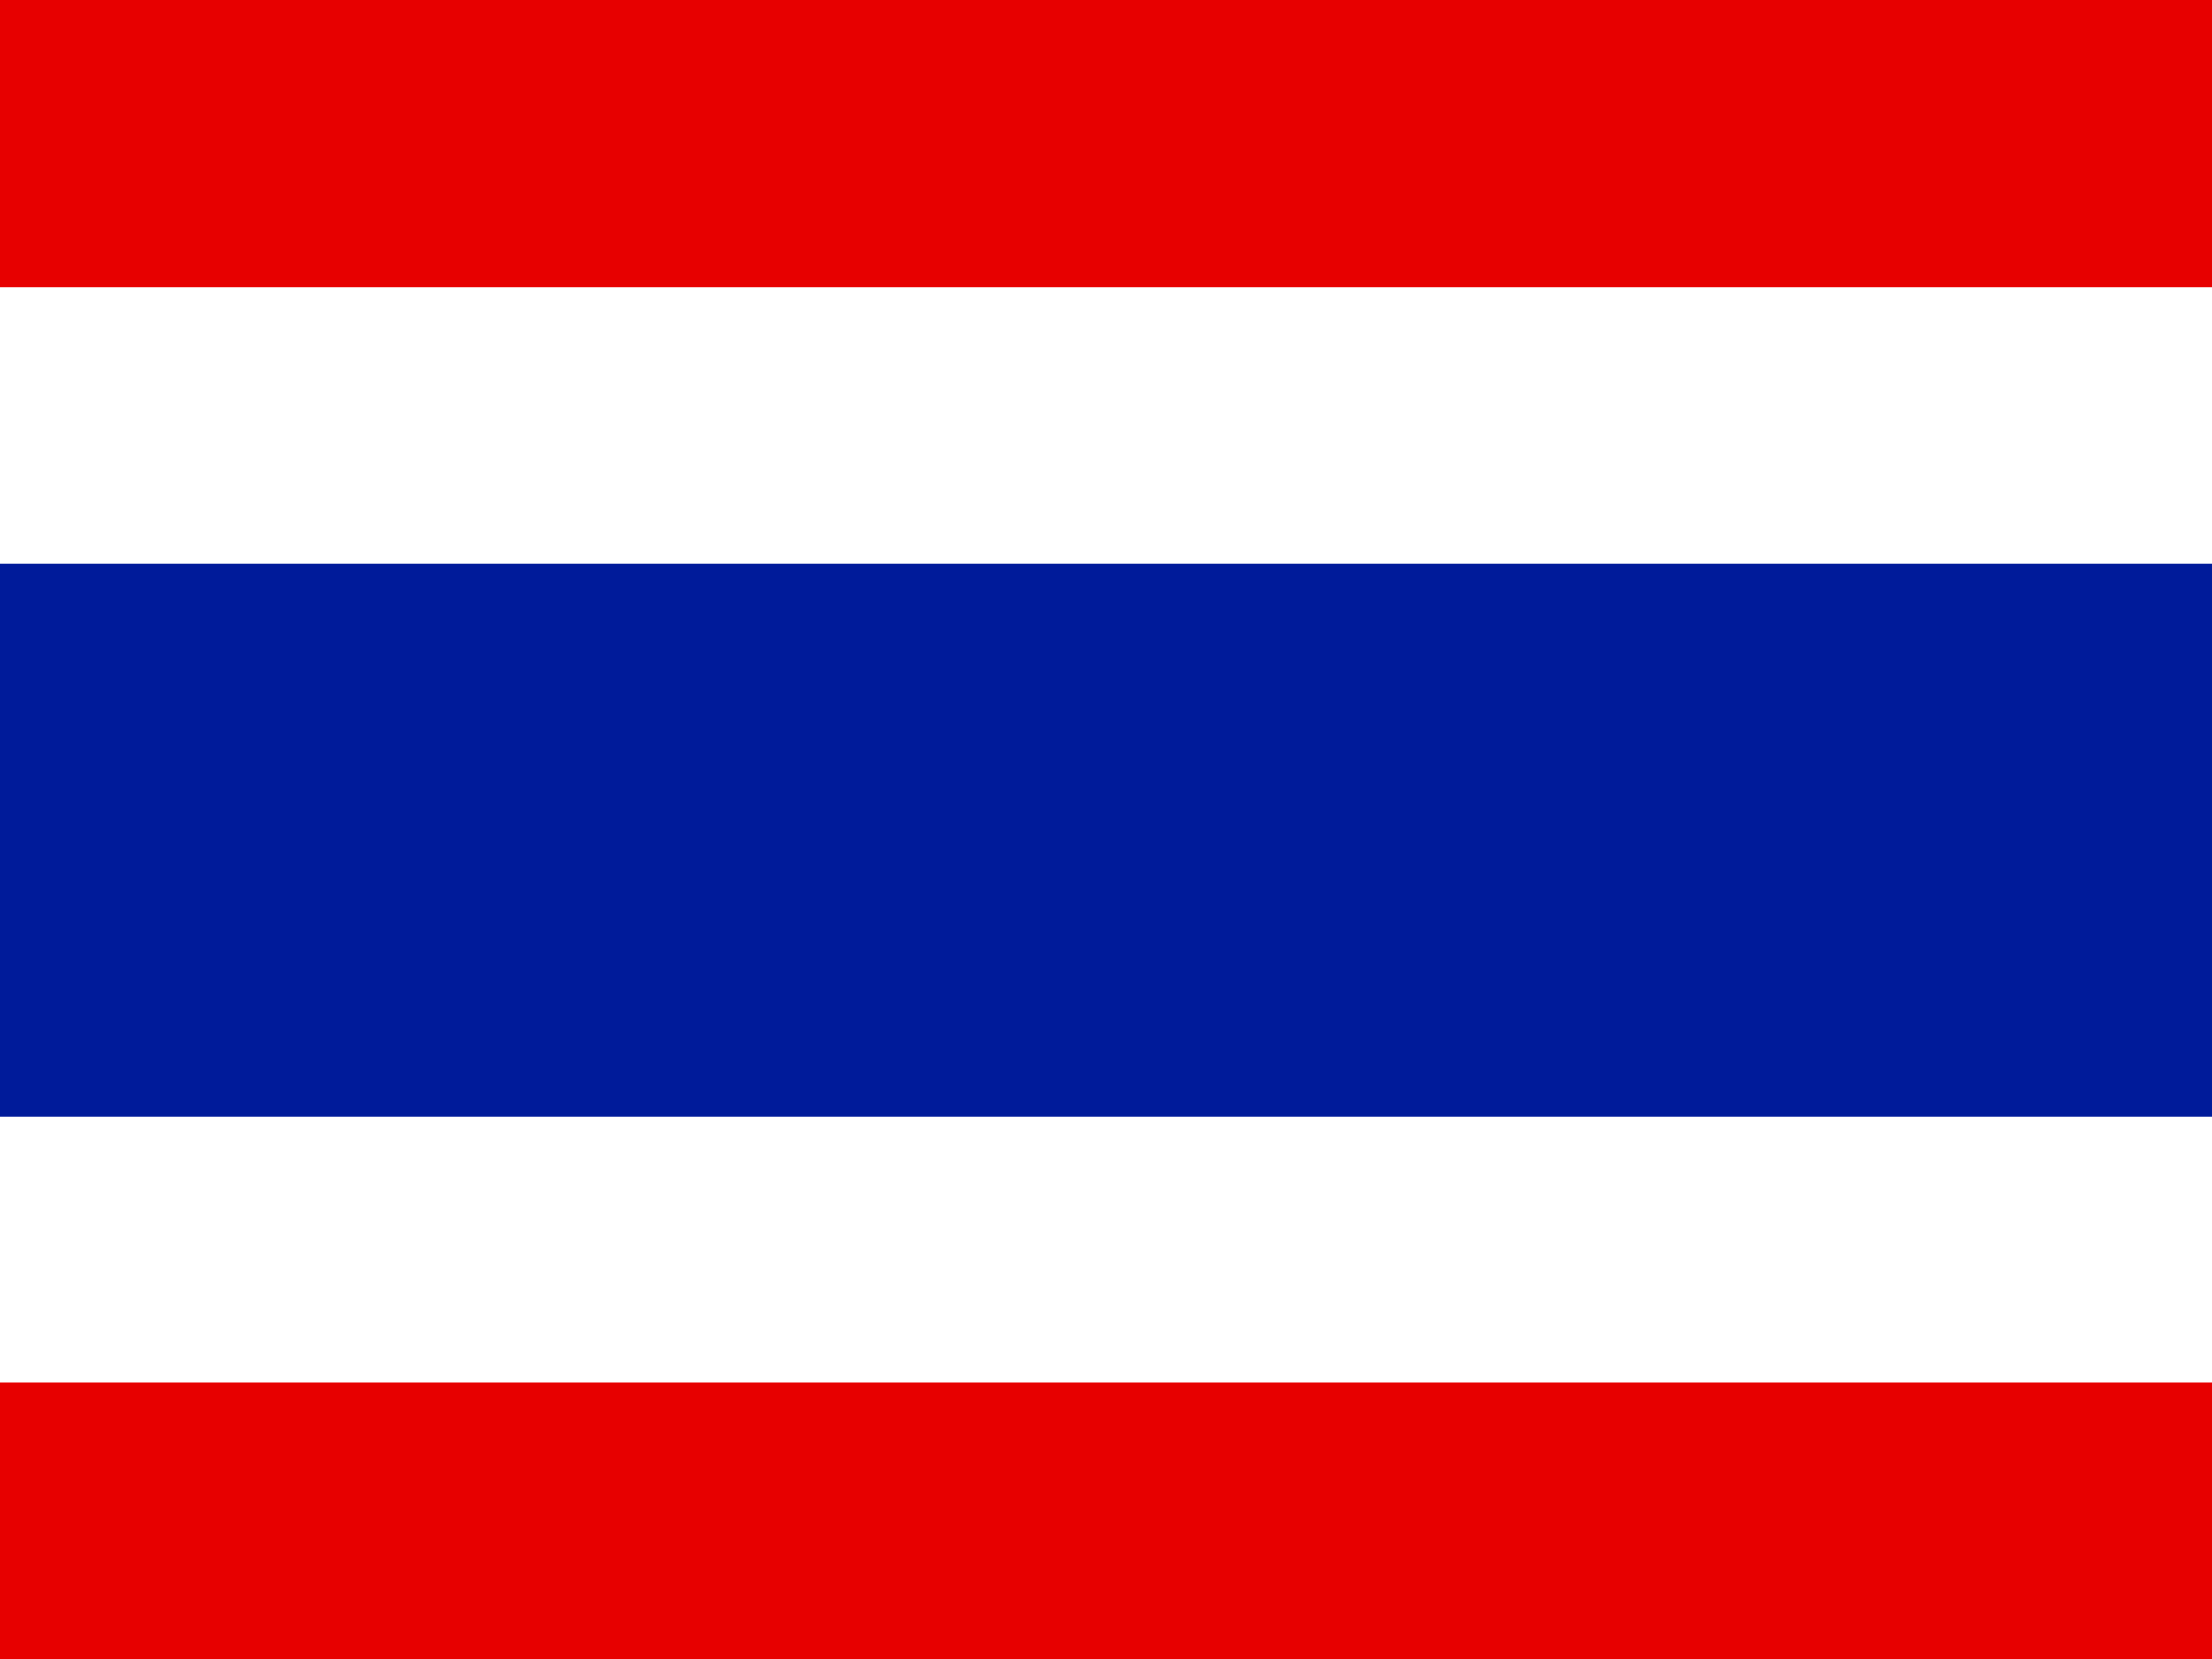
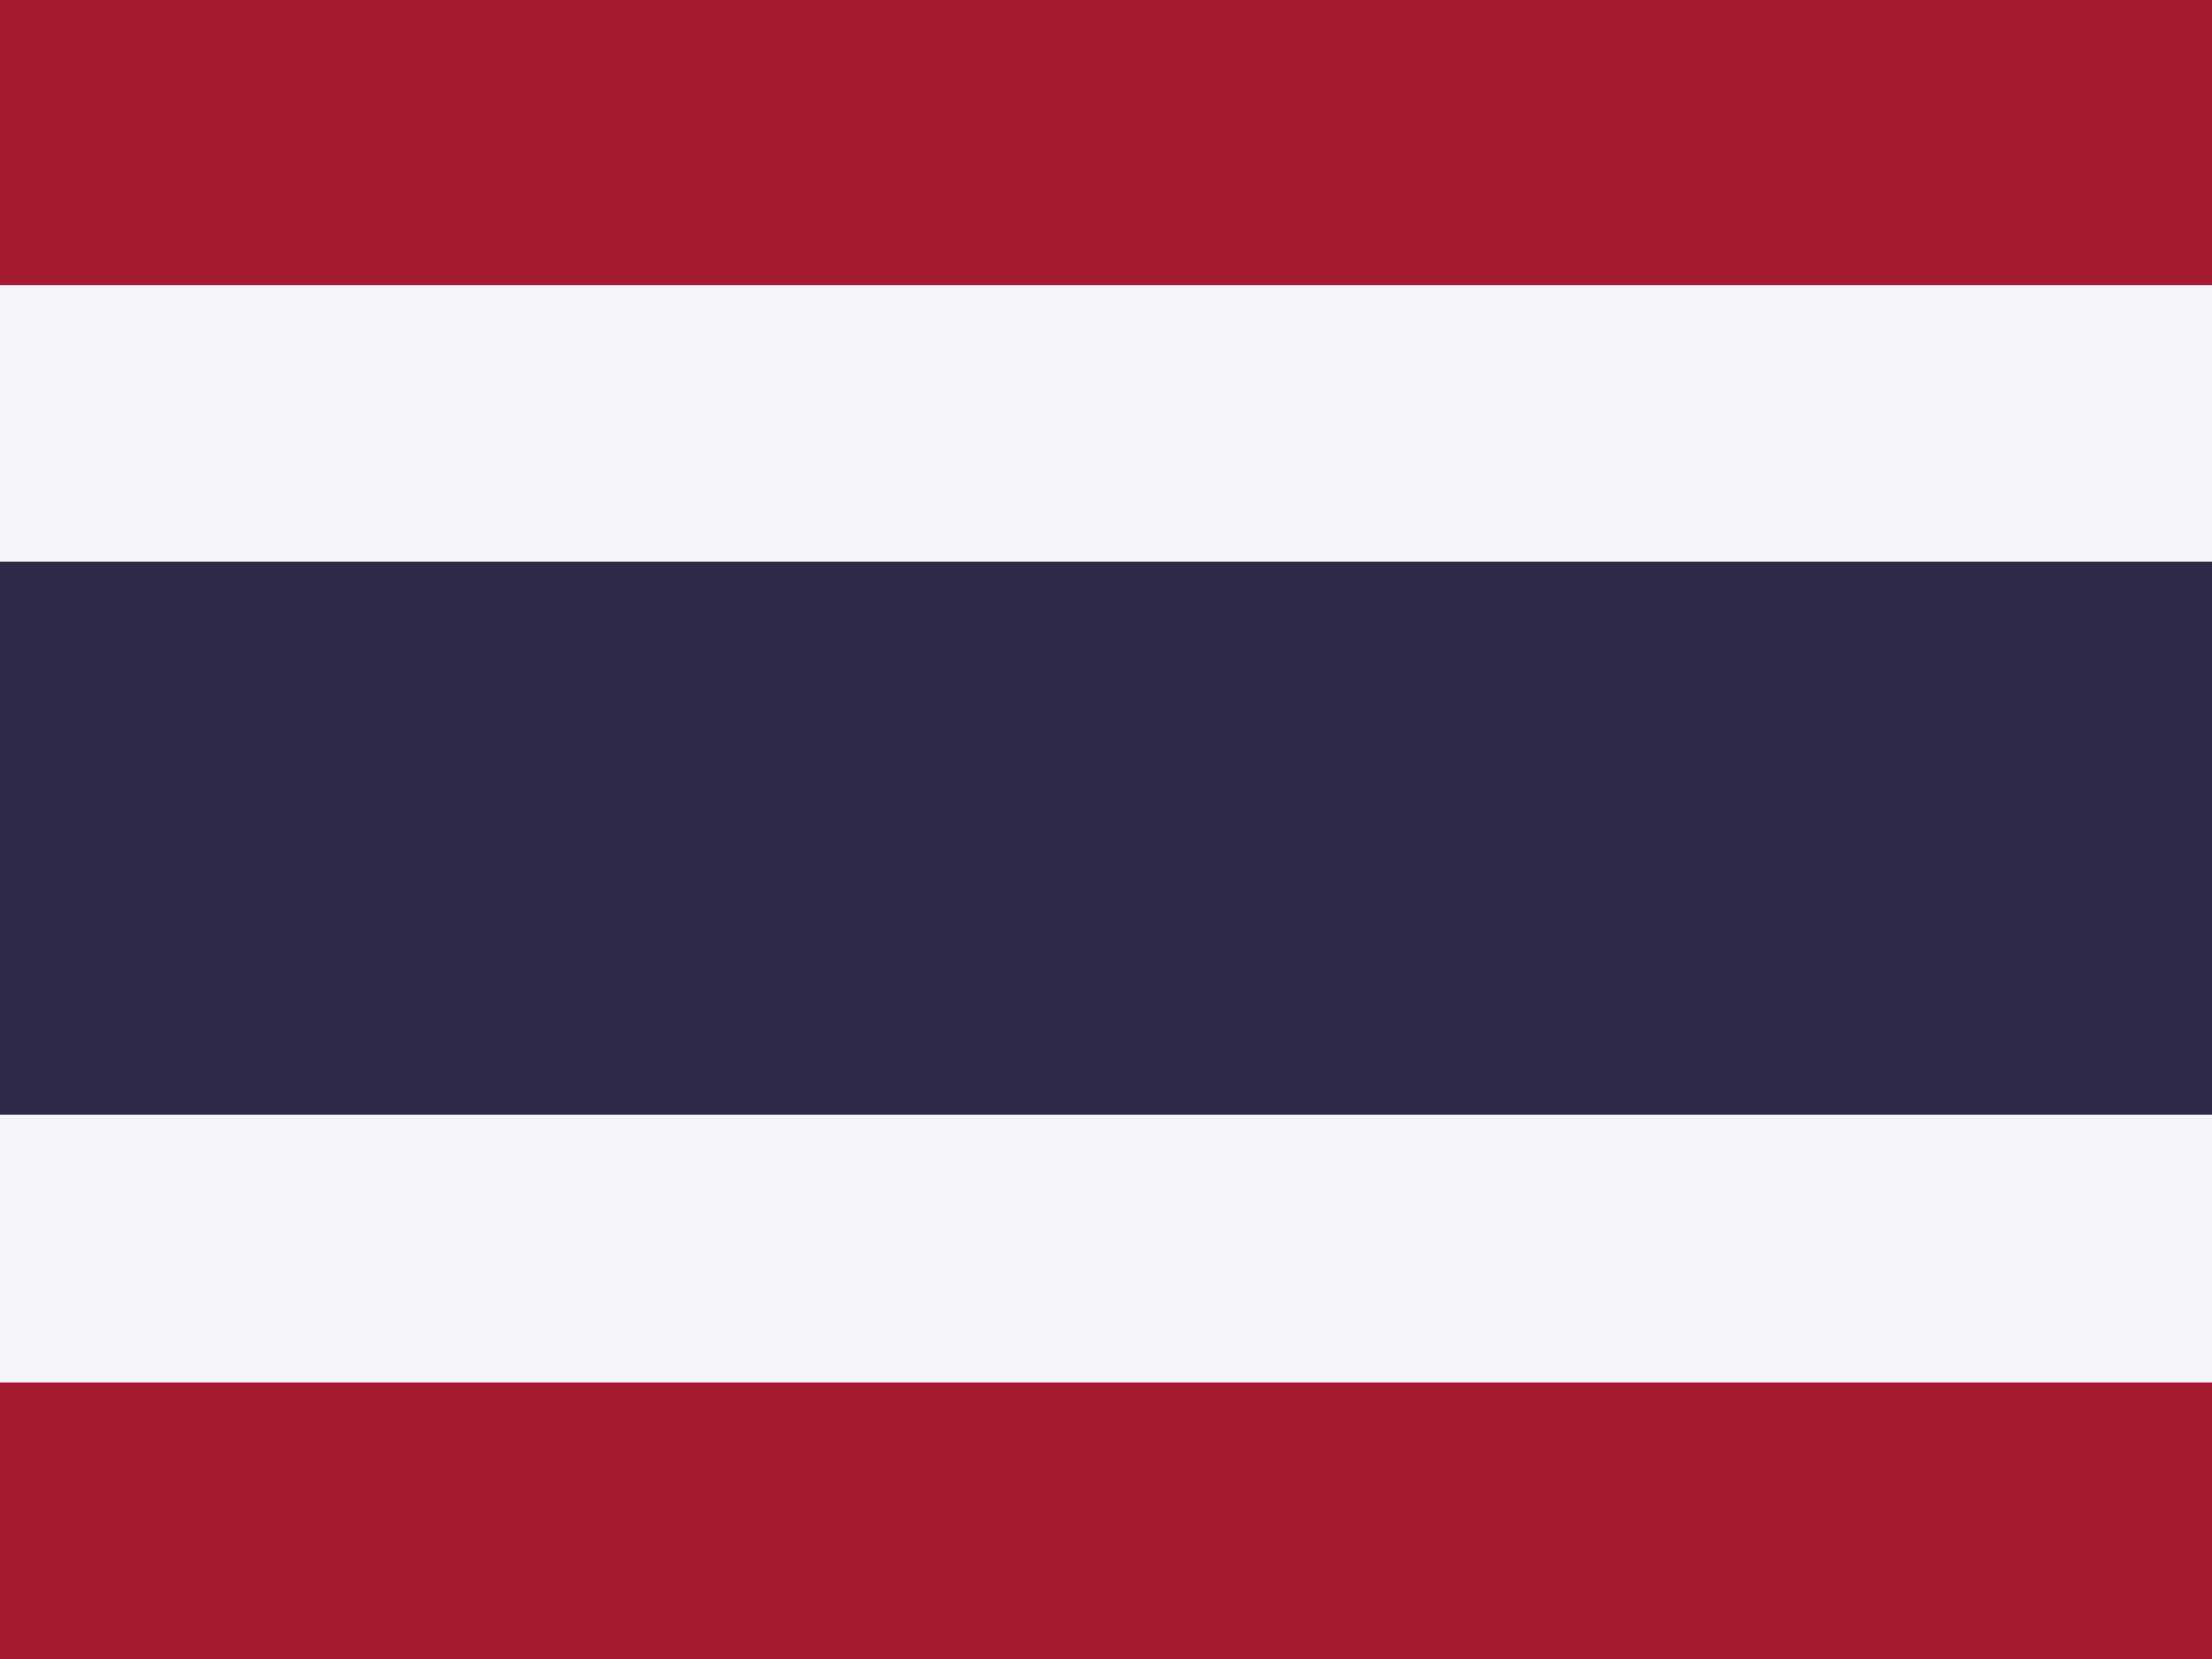
- <svg xmlns="http://www.w3.org/2000/svg" width="640" height="480" version="1">
+ <svg xmlns="http://www.w3.org/2000/svg" id="flag-icons-th" viewBox="0 0 640 480">
  <g fill-rule="evenodd">
-     <path fill="#fff" d="M0 0h640v480H0z" />
-     <path fill="#001b9a" d="M0 163h640v160H0z" />
-     <path fill="#e70000" d="M0 0h640v83H0zm0 400h640v80H0z" />
+     <path fill="#f4f5f8" d="M0 0h640v480H0z" />
+     <path fill="#2d2a4a" d="M0 162.5h640v160H0z" />
+     <path fill="#a51931" d="M0 0h640v82.5H0zm0 400h640v80H0z" />
  </g>
</svg>
